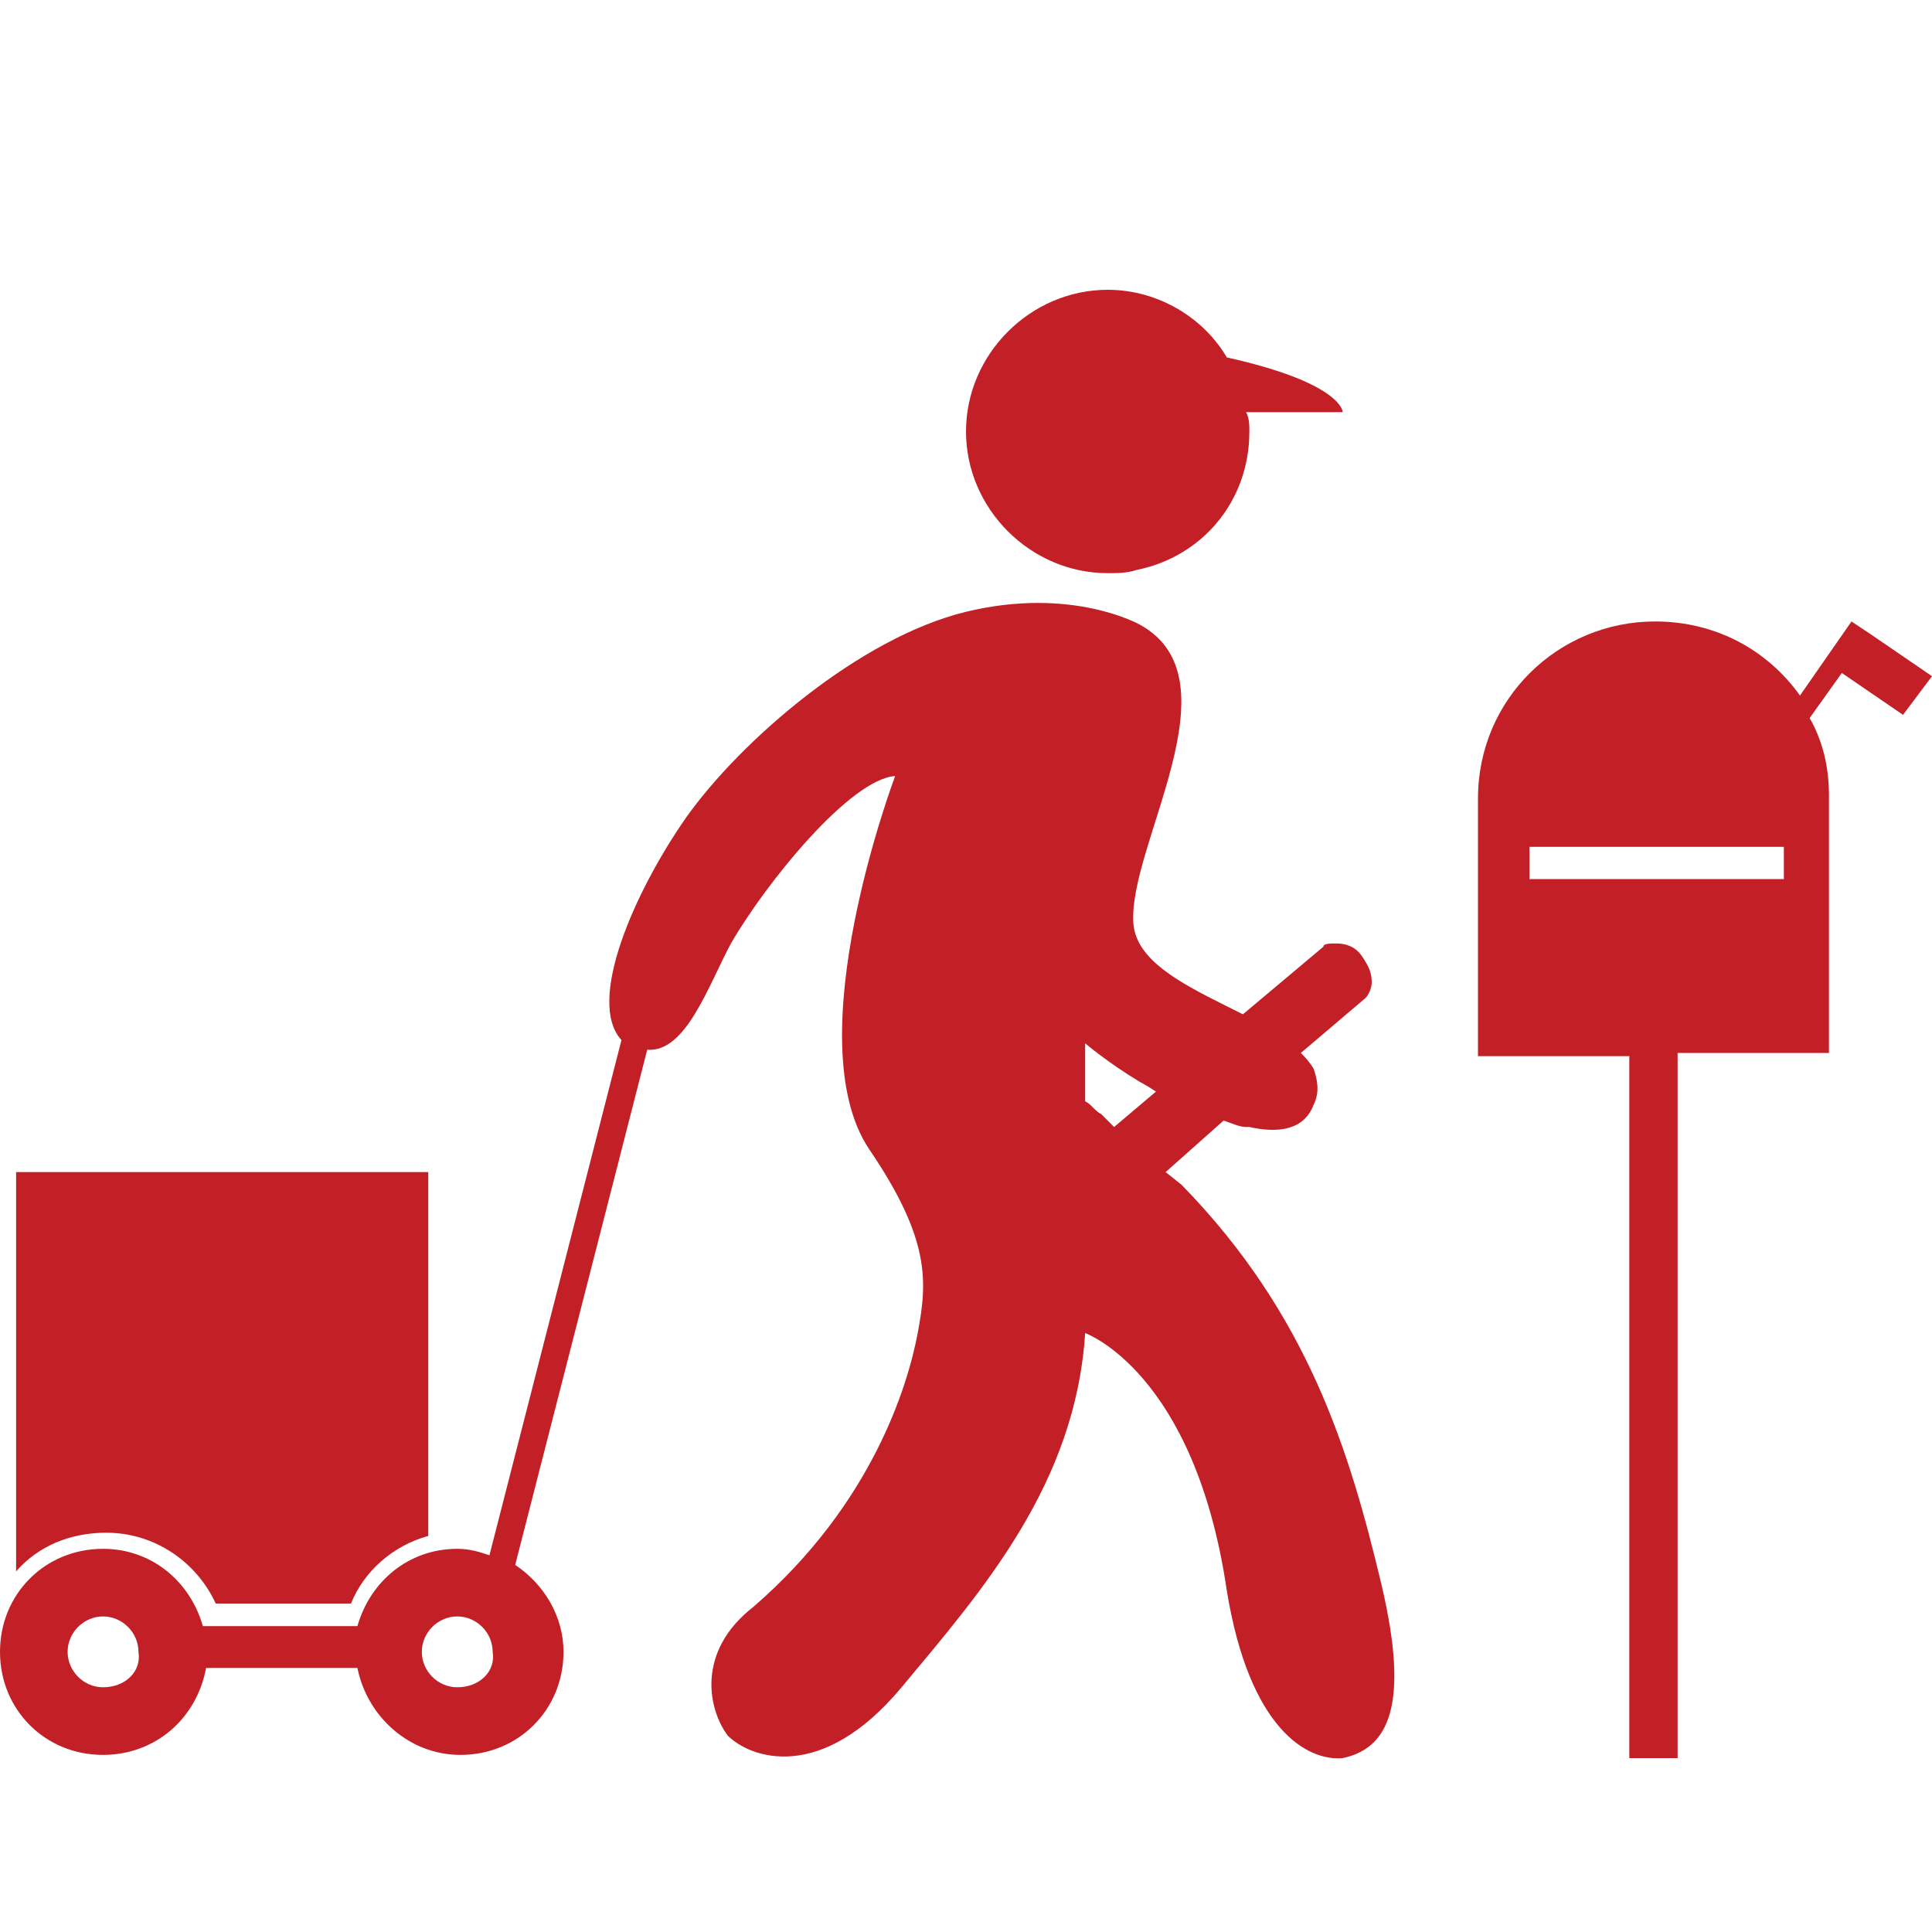
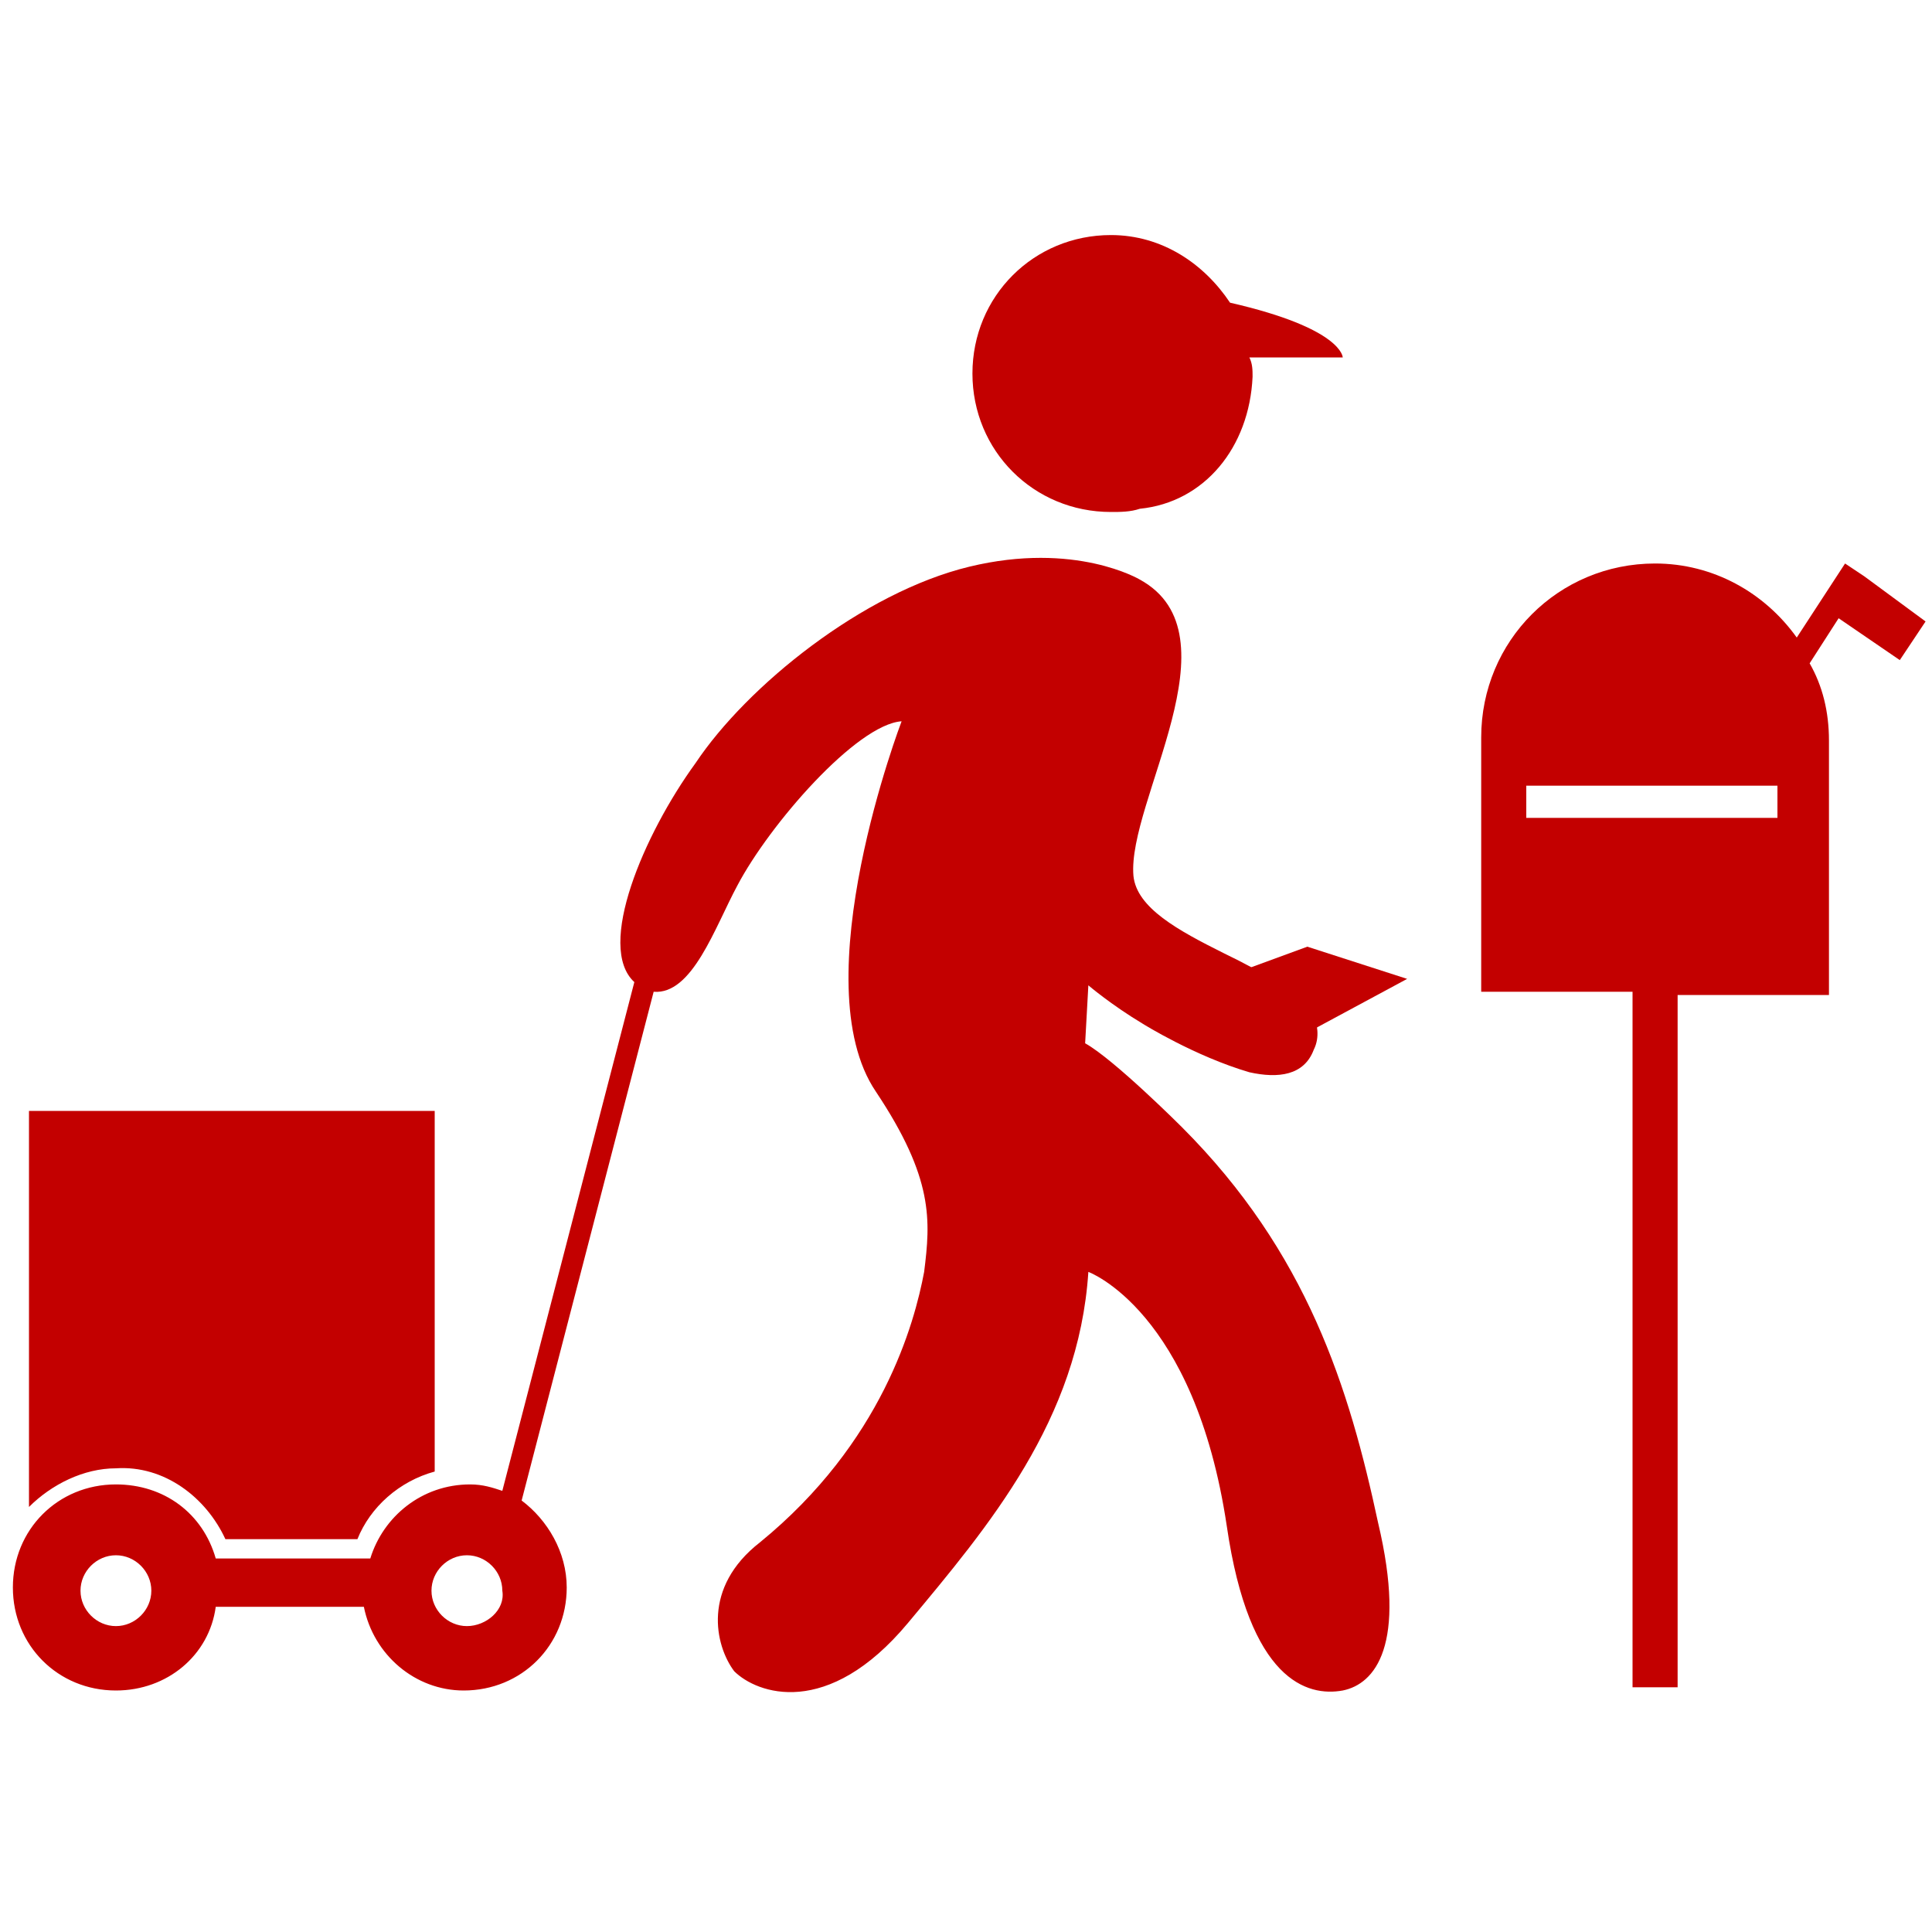
<svg xmlns="http://www.w3.org/2000/svg" version="1.1" id="Layer_1" x="0px" y="0px" width="60px" height="60px" viewBox="0 0 60 60" enable-background="new 0 0 60 60" xml:space="preserve">
  <g>
+     <path fill="#C30000" d="M7,47.8h4.1c0.4-1,1.3-1.8,2.4-2.1V34.5H0.9v12.3c0.7-0.7,1.7-1.2,2.7-1.2C5.1,45.5,6.4,46.5,7,47.8z" />
+     <path fill="#C30000" d="M38.9,11.7c0-0.2,0-0.4-0.1-0.6h2.9c0,0,0-0.9-3.5-1.7c-0.8-1.2-2.1-2.1-3.7-2.1c-2.4,0-4.3,1.9-4.3,4.3   s1.9,4.3,4.3,4.3c0.3,0,0.6,0,0.9-0.1C37.4,15.6,38.8,13.9,38.9,11.7L38.9,11.7C38.9,11.8,38.9,11.8,38.9,11.7z" />
    <g>
-       <path fill="#C22026" d="M6.7,49.8h4.2c0.4-1,1.3-1.8,2.4-2.1V36.4H0.5v12.4c0.7-0.8,1.7-1.2,2.8-1.2C4.8,47.6,6.1,48.5,6.7,49.8z" />
-       <g>
-         <path fill="#C22026" d="M38.8,13.4c0-0.2,0-0.4-0.1-0.6h3c0,0,0-0.9-3.6-1.7C37.4,9.9,36,9,34.4,9C32,9,30,11,30,13.4     s2,4.4,4.4,4.4c0.3,0,0.6,0,0.9-0.1C37.3,17.3,38.8,15.6,38.8,13.4L38.8,13.4C38.8,13.5,38.8,13.4,38.8,13.4z" />
-         <path fill="#C22026" d="M42.9,49.2c-1-4.2-2.3-8.4-6.2-12.4l-0.5-0.4l1.8-1.6c0.3,0.1,0.5,0.2,0.7,0.2c0,0,0,0,0.1,0l0,0     c0.9,0.2,1.7,0.1,2-0.7c0.2-0.4,0.1-0.8,0-1.1c0,0-0.1-0.2-0.4-0.5l2-1.7c0.1-0.1,0.2-0.3,0.2-0.5c0-0.3-0.1-0.5-0.3-0.8     s-0.5-0.4-0.8-0.4l0,0c-0.2,0-0.4,0-0.4,0.1l-2.5,2.1c-0.2-0.1-0.4-0.2-0.6-0.3c-1.4-0.7-2.7-1.4-2.8-2.5     c-0.2-2.4,3.3-7.6,0.2-9.3c0,0-2.1-1.2-5.4-0.4s-7,4-8.7,6.4c-1.6,2.3-3.1,5.7-2,6.9l-4.1,16c-0.3-0.1-0.6-0.2-1-0.2     c-1.5,0-2.7,1-3.1,2.4H6.3c-0.4-1.4-1.6-2.4-3.1-2.4c-1.8,0-3.2,1.4-3.2,3.2s1.4,3.2,3.2,3.2c1.6,0,2.9-1.1,3.2-2.7h4.7     c0.3,1.5,1.6,2.7,3.2,2.7c1.8,0,3.2-1.4,3.2-3.2c0-1.1-0.6-2.1-1.5-2.7l4.1-16c1.2,0.1,1.9-2,2.6-3.3c1.1-1.9,3.7-5.1,5.1-5.2     c0,0-3.1,8.2-0.8,11.6c1.9,2.8,1.8,4.1,1.5,5.7c-0.3,1.6-1.4,5.3-5.1,8.5c-1.8,1.4-1.4,3.2-0.8,4c0.7,0.7,2.9,1.5,5.4-1.5     s5.4-6.3,5.7-11c0,0,3.4,1.2,4.4,8c0.7,4.3,2.5,5.3,3.6,5.2C43.1,54.3,43.8,53,42.9,49.2z M3.2,52.4c-0.6,0-1.1-0.5-1.1-1.1     s0.5-1.1,1.1-1.1s1.1,0.5,1.1,1.1C4.4,51.9,3.9,52.4,3.2,52.4z M14.2,52.4c-0.6,0-1.1-0.5-1.1-1.1s0.5-1.1,1.1-1.1     s1.1,0.5,1.1,1.1C15.4,51.9,14.9,52.4,14.2,52.4z M33.7,32.4c0,0,0.7,0.6,1.7,1.2c0,0,0.2,0.1,0.5,0.3L34.6,35l-0.4-0.4     c-0.2-0.1-0.3-0.3-0.5-0.4L33.7,32.4z" />
-       </g>
+       <path fill="#C30000" d="M57.9,17.9l-0.6-0.4l-1.5,2.3c-1-1.4-2.6-2.3-4.4-2.3c-3,0-5.4,2.4-5.4,5.4v7.9h4.7v21.6h1.4V30.9h4.7    v-7.9c0-0.9-0.2-1.7-0.6-2.4l0.9-1.4l1.9,1.3l0.8-1.2L57.9,17.9z M55.2,25.4h-7.8v-1h7.8V25.4z" />
    </g>
-     <g>
-       <path fill="#C22026" d="M58.1,19.7l-0.6-0.4l-1.6,2.3c-1-1.4-2.6-2.3-4.5-2.3c-3,0-5.5,2.4-5.5,5.5v8h4.7v21.8h1.5V32.7h4.7v-8    c0-0.9-0.2-1.7-0.6-2.4l1-1.4l1.9,1.3L60,21L58.1,19.7z M55.4,27.3h-7.9v-1h7.9V27.3z" />
-     </g>
+     <path fill="#C30000" d="M36.7,35c0,0-2.1-2.1-3-2.6l0.1-1.8c0,0,0.7,0.6,1.7,1.2c0,0,1.6,1,3.3,1.5c0,0,0,0,0,0   c0.9,0.2,1.7,0.1,2-0.7c0.2-0.4,0.1-0.8,0-1.1c0,0-0.3-0.7-2.8-1.9c-1.4-0.7-2.7-1.4-2.8-2.4c-0.2-2.3,3.3-7.5,0.2-9.2   c0,0-2-1.2-5.3-0.4c-3.3,0.8-6.9,3.7-8.5,6.1c-1.6,2.2-3.1,5.7-1.9,6.8l-4.1,15.8c-0.3-0.1-0.6-0.2-1-0.2c-1.5,0-2.7,1-3.1,2.3H6.7   c-0.4-1.4-1.6-2.3-3.1-2.3c-1.8,0-3.2,1.4-3.2,3.2c0,1.8,1.4,3.2,3.2,3.2c1.6,0,2.9-1.1,3.1-2.6h4.6c0.3,1.5,1.6,2.6,3.1,2.6   c1.8,0,3.2-1.4,3.2-3.2c0-1.1-0.6-2.1-1.4-2.7l4.1-15.8c1.2,0.1,1.9-2,2.6-3.3c1-1.9,3.7-5,5.1-5.1c0,0-3.1,8.1-0.8,11.5   c1.8,2.7,1.7,4,1.5,5.6c-0.3,1.6-1.3,5.3-5.1,8.4c-1.8,1.4-1.4,3.2-0.8,4c0.7,0.7,2.9,1.5,5.4-1.5c2.5-3,5.3-6.3,5.6-10.9   c0,0,3.3,1.2,4.3,7.9c0.7,4.8,2.5,5.3,3.6,5.1c1-0.2,2-1.4,1.1-5.2C41.9,43.1,40.6,38.9,36.7,35z M3.6,50.5c-0.6,0-1.1-0.5-1.1-1.1   c0-0.6,0.5-1.1,1.1-1.1c0.6,0,1.1,0.5,1.1,1.1C4.7,50,4.2,50.5,3.6,50.5z M14.5,50.5c-0.6,0-1.1-0.5-1.1-1.1c0-0.6,0.5-1.1,1.1-1.1   s1.1,0.5,1.1,1.1C15.7,50,15.1,50.5,14.5,50.5z" />
+     <polygon fill="#C30000" points="37.6,30.5 40.6,29.4 43.7,30.4 39.8,32.5  " />
  </g>
</svg>
